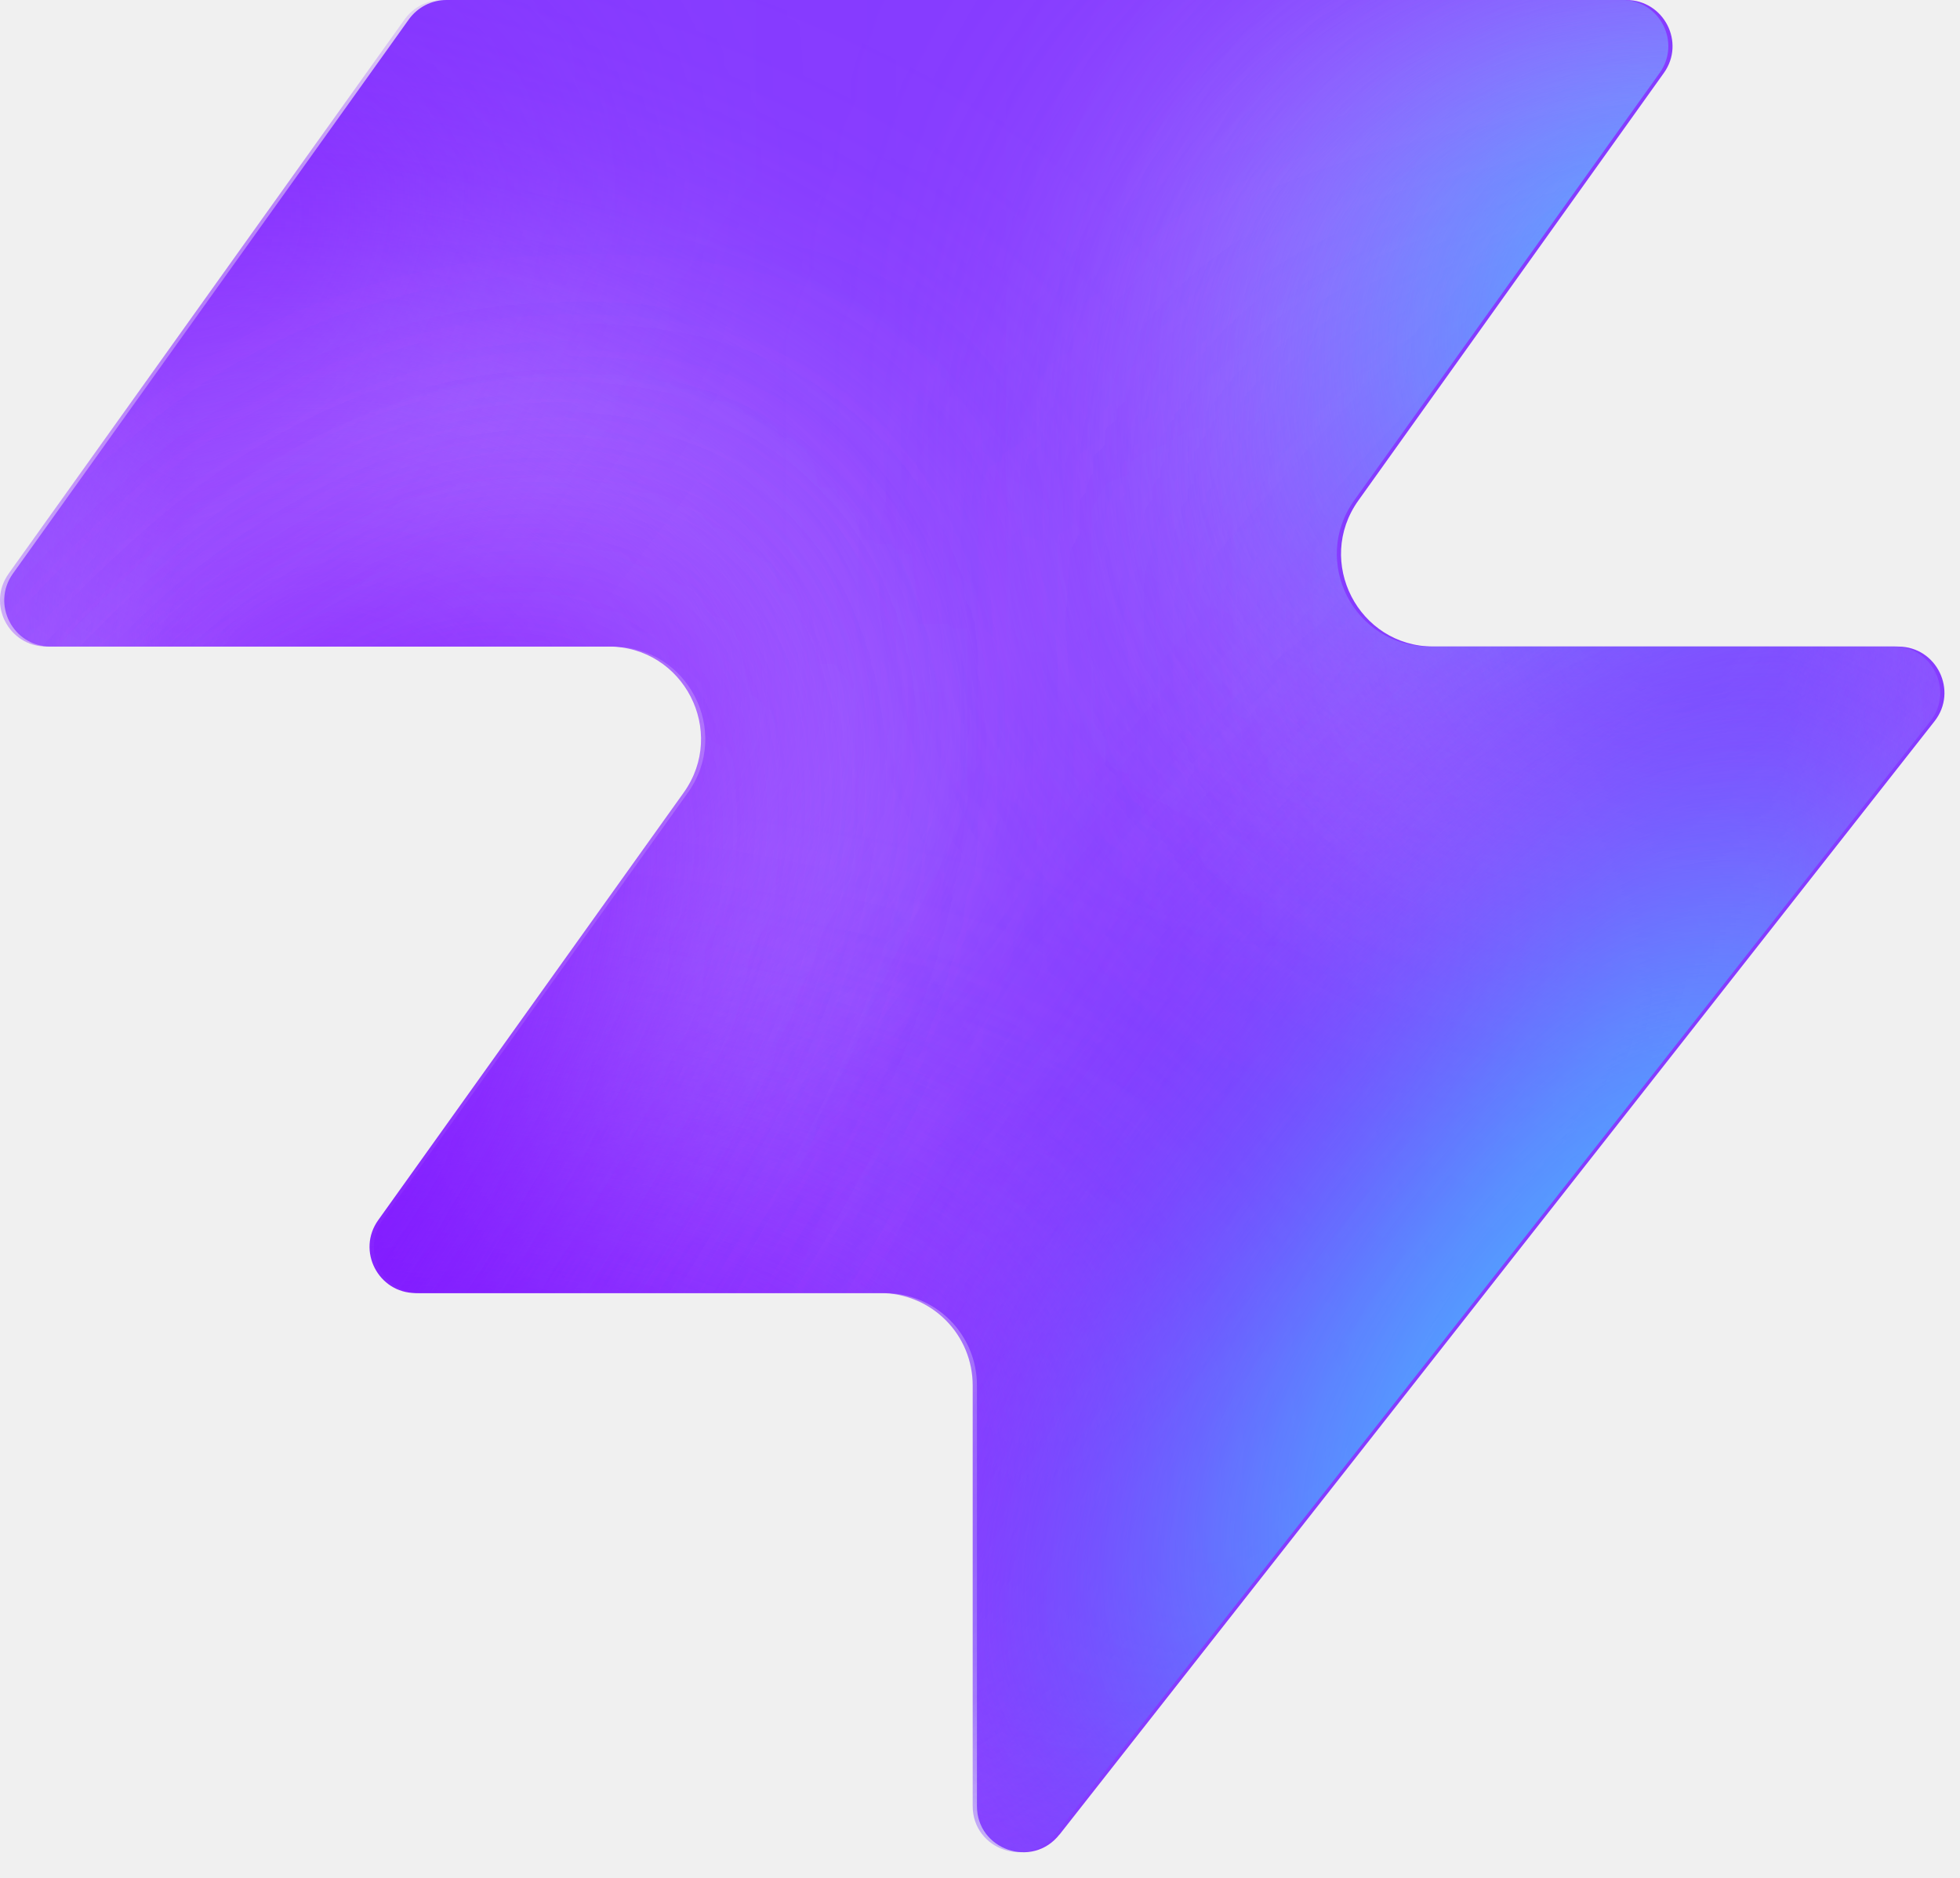
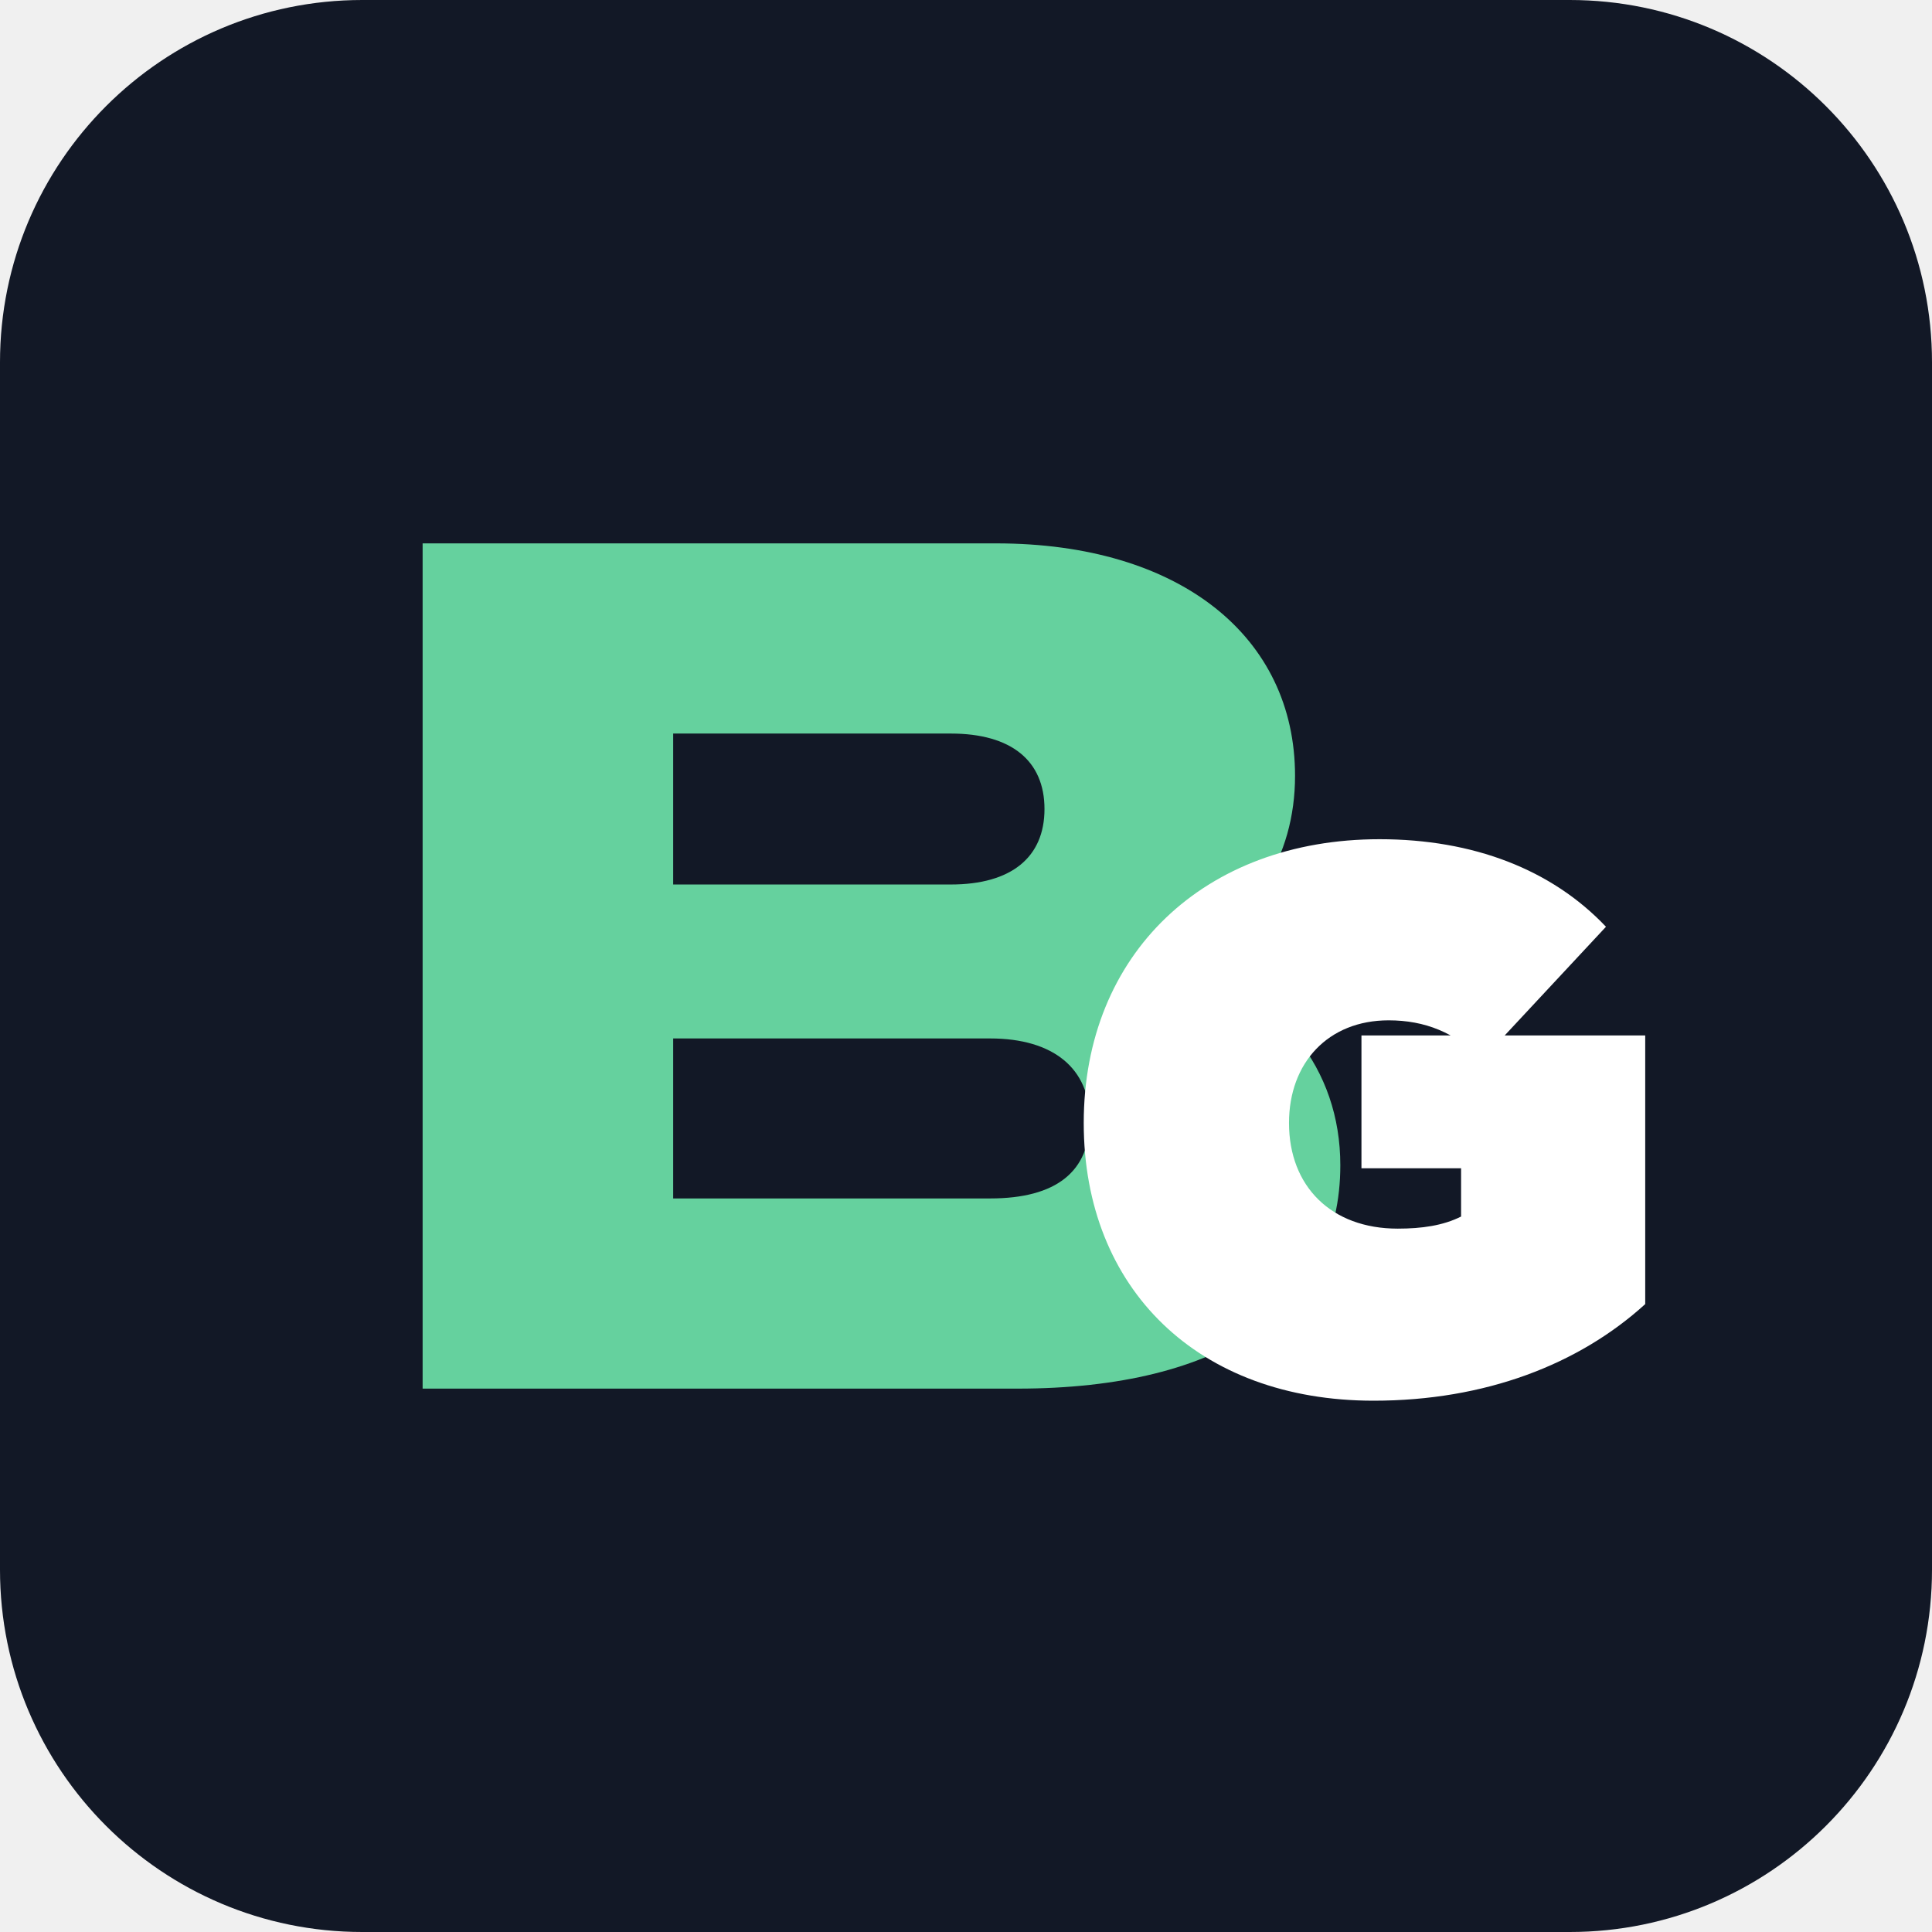
- <svg xmlns="http://www.w3.org/2000/svg" width="48" height="46" fill="none" viewBox="0 0 48 46">
-   <path fill="#863bff" d="M25.946 44.938c-.664.845-2.021.375-2.021-.698V33.937a2.26 2.26 0 0 0-2.262-2.262H10.287c-.92 0-1.456-1.04-.92-1.788l7.48-10.471c1.07-1.497 0-3.578-1.842-3.578H1.237c-.92 0-1.456-1.04-.92-1.788L10.013.474c.214-.297.556-.474.92-.474h28.894c.92 0 1.456 1.04.92 1.788l-7.48 10.471c-1.07 1.498 0 3.579 1.842 3.579h11.377c.943 0 1.473 1.088.89 1.83L25.947 44.94z" style="fill:#863bff;fill:color(display-p3 .525 .23 1);fill-opacity:1" />
-   <mask id="a" width="48" height="46" x="0" y="0" maskUnits="userSpaceOnUse" style="mask-type:alpha">
-     <path fill="#000" d="M25.842 44.938c-.664.844-2.021.375-2.021-.698V33.937a2.26 2.26 0 0 0-2.262-2.262H10.183c-.92 0-1.456-1.04-.92-1.788l7.48-10.471c1.07-1.498 0-3.579-1.842-3.579H1.133c-.92 0-1.456-1.04-.92-1.787L9.91.473c.214-.297.556-.474.92-.474h28.894c.92 0 1.456 1.04.92 1.788l-7.48 10.471c-1.07 1.498 0 3.578 1.842 3.578h11.377c.943 0 1.473 1.088.89 1.832L25.843 44.94z" style="fill:#000;fill-opacity:1" />
-   </mask>
-   <g mask="url(#a)">
-     <g filter="url(#b)">
-       <ellipse cx="5.508" cy="14.704" fill="#ede6ff" rx="5.508" ry="14.704" style="fill:#ede6ff;fill:color(display-p3 .927 .903 1);fill-opacity:1" transform="matrix(.00324 1 1 -.00324 -4.47 31.516)" />
-     </g>
-     <g filter="url(#c)">
-       <ellipse cx="10.399" cy="29.851" fill="#ede6ff" rx="10.399" ry="29.851" style="fill:#ede6ff;fill:color(display-p3 .927 .903 1);fill-opacity:1" transform="matrix(.00324 1 1 -.00324 -39.328 7.883)" />
-     </g>
-     <g filter="url(#d)">
-       <ellipse cx="5.508" cy="30.487" fill="#7e14ff" rx="5.508" ry="30.487" style="fill:#7e14ff;fill:color(display-p3 .492 .077 1);fill-opacity:1" transform="rotate(89.814 -25.913 -14.639)scale(1 -1)" />
-     </g>
-     <g filter="url(#e)">
-       <ellipse cx="5.508" cy="30.599" fill="#7e14ff" rx="5.508" ry="30.599" style="fill:#7e14ff;fill:color(display-p3 .492 .077 1);fill-opacity:1" transform="rotate(89.814 -32.644 -3.334)scale(1 -1)" />
-     </g>
-     <g filter="url(#f)">
-       <ellipse cx="5.508" cy="30.599" fill="#7e14ff" rx="5.508" ry="30.599" style="fill:#7e14ff;fill:color(display-p3 .492 .077 1);fill-opacity:1" transform="matrix(.00324 1 1 -.00324 -34.34 30.47)" />
-     </g>
-     <g filter="url(#g)">
-       <ellipse cx="14.072" cy="22.078" fill="#ede6ff" rx="14.072" ry="22.078" style="fill:#ede6ff;fill:color(display-p3 .927 .903 1);fill-opacity:1" transform="rotate(93.35 24.506 48.493)scale(-1 1)" />
-     </g>
-     <g filter="url(#h)">
-       <ellipse cx="3.47" cy="21.501" fill="#7e14ff" rx="3.47" ry="21.501" style="fill:#7e14ff;fill:color(display-p3 .492 .077 1);fill-opacity:1" transform="rotate(89.009 28.708 47.59)scale(-1 1)" />
-     </g>
-     <g filter="url(#i)">
-       <ellipse cx="3.47" cy="21.501" fill="#7e14ff" rx="3.47" ry="21.501" style="fill:#7e14ff;fill:color(display-p3 .492 .077 1);fill-opacity:1" transform="rotate(89.009 28.708 47.59)scale(-1 1)" />
-     </g>
-     <g filter="url(#j)">
-       <ellipse cx=".387" cy="8.972" fill="#7e14ff" rx="4.407" ry="29.108" style="fill:#7e14ff;fill:color(display-p3 .492 .077 1);fill-opacity:1" transform="rotate(39.51 .387 8.972)" />
-     </g>
-     <g filter="url(#k)">
-       <ellipse cx="47.523" cy="-6.092" fill="#7e14ff" rx="4.407" ry="29.108" style="fill:#7e14ff;fill:color(display-p3 .492 .077 1);fill-opacity:1" transform="rotate(37.892 47.523 -6.092)" />
-     </g>
-     <g filter="url(#l)">
-       <ellipse cx="41.412" cy="6.333" fill="#47bfff" rx="5.971" ry="9.665" style="fill:#47bfff;fill:color(display-p3 .28 .748 1);fill-opacity:1" transform="rotate(37.892 41.412 6.333)" />
-     </g>
-     <g filter="url(#m)">
-       <ellipse cx="-1.879" cy="38.332" fill="#7e14ff" rx="4.407" ry="29.108" style="fill:#7e14ff;fill:color(display-p3 .492 .077 1);fill-opacity:1" transform="rotate(37.892 -1.88 38.332)" />
-     </g>
-     <g filter="url(#n)">
-       <ellipse cx="-1.879" cy="38.332" fill="#7e14ff" rx="4.407" ry="29.108" style="fill:#7e14ff;fill:color(display-p3 .492 .077 1);fill-opacity:1" transform="rotate(37.892 -1.88 38.332)" />
-     </g>
-     <g filter="url(#o)">
-       <ellipse cx="35.651" cy="29.907" fill="#7e14ff" rx="4.407" ry="29.108" style="fill:#7e14ff;fill:color(display-p3 .492 .077 1);fill-opacity:1" transform="rotate(37.892 35.651 29.907)" />
-     </g>
-     <g filter="url(#p)">
-       <ellipse cx="38.418" cy="32.4" fill="#47bfff" rx="5.971" ry="15.297" style="fill:#47bfff;fill:color(display-p3 .28 .748 1);fill-opacity:1" transform="rotate(37.892 38.418 32.4)" />
-     </g>
-   </g>
-   <defs>
-     <filter id="b" width="60.045" height="41.654" x="-19.77" y="16.149" color-interpolation-filters="sRGB" filterUnits="userSpaceOnUse">
-       <feFlood flood-opacity="0" result="BackgroundImageFix" />
-       <feBlend in="SourceGraphic" in2="BackgroundImageFix" result="shape" />
-       <feGaussianBlur result="effect1_foregroundBlur_2002_17158" stdDeviation="7.659" />
-     </filter>
-     <filter id="c" width="90.34" height="51.437" x="-54.613" y="-7.533" color-interpolation-filters="sRGB" filterUnits="userSpaceOnUse">
-       <feFlood flood-opacity="0" result="BackgroundImageFix" />
-       <feBlend in="SourceGraphic" in2="BackgroundImageFix" result="shape" />
-       <feGaussianBlur result="effect1_foregroundBlur_2002_17158" stdDeviation="7.659" />
-     </filter>
-     <filter id="d" width="79.355" height="29.4" x="-49.64" y="2.03" color-interpolation-filters="sRGB" filterUnits="userSpaceOnUse">
-       <feFlood flood-opacity="0" result="BackgroundImageFix" />
-       <feBlend in="SourceGraphic" in2="BackgroundImageFix" result="shape" />
-       <feGaussianBlur result="effect1_foregroundBlur_2002_17158" stdDeviation="4.596" />
-     </filter>
-     <filter id="e" width="79.579" height="29.4" x="-45.045" y="20.029" color-interpolation-filters="sRGB" filterUnits="userSpaceOnUse">
-       <feFlood flood-opacity="0" result="BackgroundImageFix" />
-       <feBlend in="SourceGraphic" in2="BackgroundImageFix" result="shape" />
-       <feGaussianBlur result="effect1_foregroundBlur_2002_17158" stdDeviation="4.596" />
-     </filter>
-     <filter id="f" width="79.579" height="29.4" x="-43.513" y="21.178" color-interpolation-filters="sRGB" filterUnits="userSpaceOnUse">
-       <feFlood flood-opacity="0" result="BackgroundImageFix" />
-       <feBlend in="SourceGraphic" in2="BackgroundImageFix" result="shape" />
-       <feGaussianBlur result="effect1_foregroundBlur_2002_17158" stdDeviation="4.596" />
-     </filter>
-     <filter id="g" width="74.749" height="58.852" x="15.756" y="-17.901" color-interpolation-filters="sRGB" filterUnits="userSpaceOnUse">
-       <feFlood flood-opacity="0" result="BackgroundImageFix" />
-       <feBlend in="SourceGraphic" in2="BackgroundImageFix" result="shape" />
-       <feGaussianBlur result="effect1_foregroundBlur_2002_17158" stdDeviation="7.659" />
-     </filter>
-     <filter id="h" width="61.377" height="25.362" x="23.548" y="2.284" color-interpolation-filters="sRGB" filterUnits="userSpaceOnUse">
-       <feFlood flood-opacity="0" result="BackgroundImageFix" />
-       <feBlend in="SourceGraphic" in2="BackgroundImageFix" result="shape" />
-       <feGaussianBlur result="effect1_foregroundBlur_2002_17158" stdDeviation="4.596" />
-     </filter>
-     <filter id="i" width="61.377" height="25.362" x="23.548" y="2.284" color-interpolation-filters="sRGB" filterUnits="userSpaceOnUse">
-       <feFlood flood-opacity="0" result="BackgroundImageFix" />
-       <feBlend in="SourceGraphic" in2="BackgroundImageFix" result="shape" />
-       <feGaussianBlur result="effect1_foregroundBlur_2002_17158" stdDeviation="4.596" />
-     </filter>
-     <filter id="j" width="56.045" height="63.649" x="-27.636" y="-22.853" color-interpolation-filters="sRGB" filterUnits="userSpaceOnUse">
-       <feFlood flood-opacity="0" result="BackgroundImageFix" />
-       <feBlend in="SourceGraphic" in2="BackgroundImageFix" result="shape" />
-       <feGaussianBlur result="effect1_foregroundBlur_2002_17158" stdDeviation="4.596" />
-     </filter>
-     <filter id="k" width="54.814" height="64.646" x="20.116" y="-38.415" color-interpolation-filters="sRGB" filterUnits="userSpaceOnUse">
-       <feFlood flood-opacity="0" result="BackgroundImageFix" />
-       <feBlend in="SourceGraphic" in2="BackgroundImageFix" result="shape" />
-       <feGaussianBlur result="effect1_foregroundBlur_2002_17158" stdDeviation="4.596" />
-     </filter>
-     <filter id="l" width="33.541" height="35.313" x="24.641" y="-11.323" color-interpolation-filters="sRGB" filterUnits="userSpaceOnUse">
-       <feFlood flood-opacity="0" result="BackgroundImageFix" />
-       <feBlend in="SourceGraphic" in2="BackgroundImageFix" result="shape" />
-       <feGaussianBlur result="effect1_foregroundBlur_2002_17158" stdDeviation="4.596" />
-     </filter>
-     <filter id="m" width="54.814" height="64.646" x="-29.286" y="6.009" color-interpolation-filters="sRGB" filterUnits="userSpaceOnUse">
-       <feFlood flood-opacity="0" result="BackgroundImageFix" />
-       <feBlend in="SourceGraphic" in2="BackgroundImageFix" result="shape" />
-       <feGaussianBlur result="effect1_foregroundBlur_2002_17158" stdDeviation="4.596" />
-     </filter>
-     <filter id="n" width="54.814" height="64.646" x="-29.286" y="6.009" color-interpolation-filters="sRGB" filterUnits="userSpaceOnUse">
-       <feFlood flood-opacity="0" result="BackgroundImageFix" />
-       <feBlend in="SourceGraphic" in2="BackgroundImageFix" result="shape" />
-       <feGaussianBlur result="effect1_foregroundBlur_2002_17158" stdDeviation="4.596" />
-     </filter>
-     <filter id="o" width="54.814" height="64.646" x="8.244" y="-2.416" color-interpolation-filters="sRGB" filterUnits="userSpaceOnUse">
-       <feFlood flood-opacity="0" result="BackgroundImageFix" />
-       <feBlend in="SourceGraphic" in2="BackgroundImageFix" result="shape" />
-       <feGaussianBlur result="effect1_foregroundBlur_2002_17158" stdDeviation="4.596" />
-     </filter>
-     <filter id="p" width="39.409" height="43.623" x="18.713" y="10.588" color-interpolation-filters="sRGB" filterUnits="userSpaceOnUse">
-       <feFlood flood-opacity="0" result="BackgroundImageFix" />
-       <feBlend in="SourceGraphic" in2="BackgroundImageFix" result="shape" />
-       <feGaussianBlur result="effect1_foregroundBlur_2002_17158" stdDeviation="4.596" />
-     </filter>
-   </defs>
+ <svg xmlns="http://www.w3.org/2000/svg" width="64" height="64" viewBox="0 0 64 64" role="img" aria-label="Billions Group of Company">
+   <rect width="64" height="64" rx="12" fill="#121826" />
+   <path d="M14 46V18h19c6.1 0 9.9 3.1 9.9 7.7 0 2.7-1.4 4.9-3.9 6.1 3.4 1.1 5.4 3.6 5.4 6.8 0 4.7-3.9 7.4-10.7 7.4H14Zm8.3-16.7h9.2c2 0 3.1-.9 3.1-2.5s-1.1-2.5-3.1-2.5h-9.2v5Zm0 10.4h10.5c2.2 0 3.3-.9 3.3-2.6s-1.2-2.7-3.3-2.7H22.3v5.3Z" fill="#65D19E" />
+   <path d="M45.5 46.4c-5.8 0-9.6-3.7-9.6-9.2 0-5.6 4-9.4 9.8-9.4 3.1 0 5.7 1 7.5 2.9l-4.1 4.4c-.9-.9-1.9-1.3-3.1-1.3-2 0-3.3 1.4-3.3 3.4 0 2.1 1.4 3.5 3.6 3.5.8 0 1.5-.1 2.1-.4v-1.6h-3.3v-4.4h9.4v8.9c-2.2 2-5.3 3.2-9 3.2Z" fill="#FFFFFF" />
</svg>
